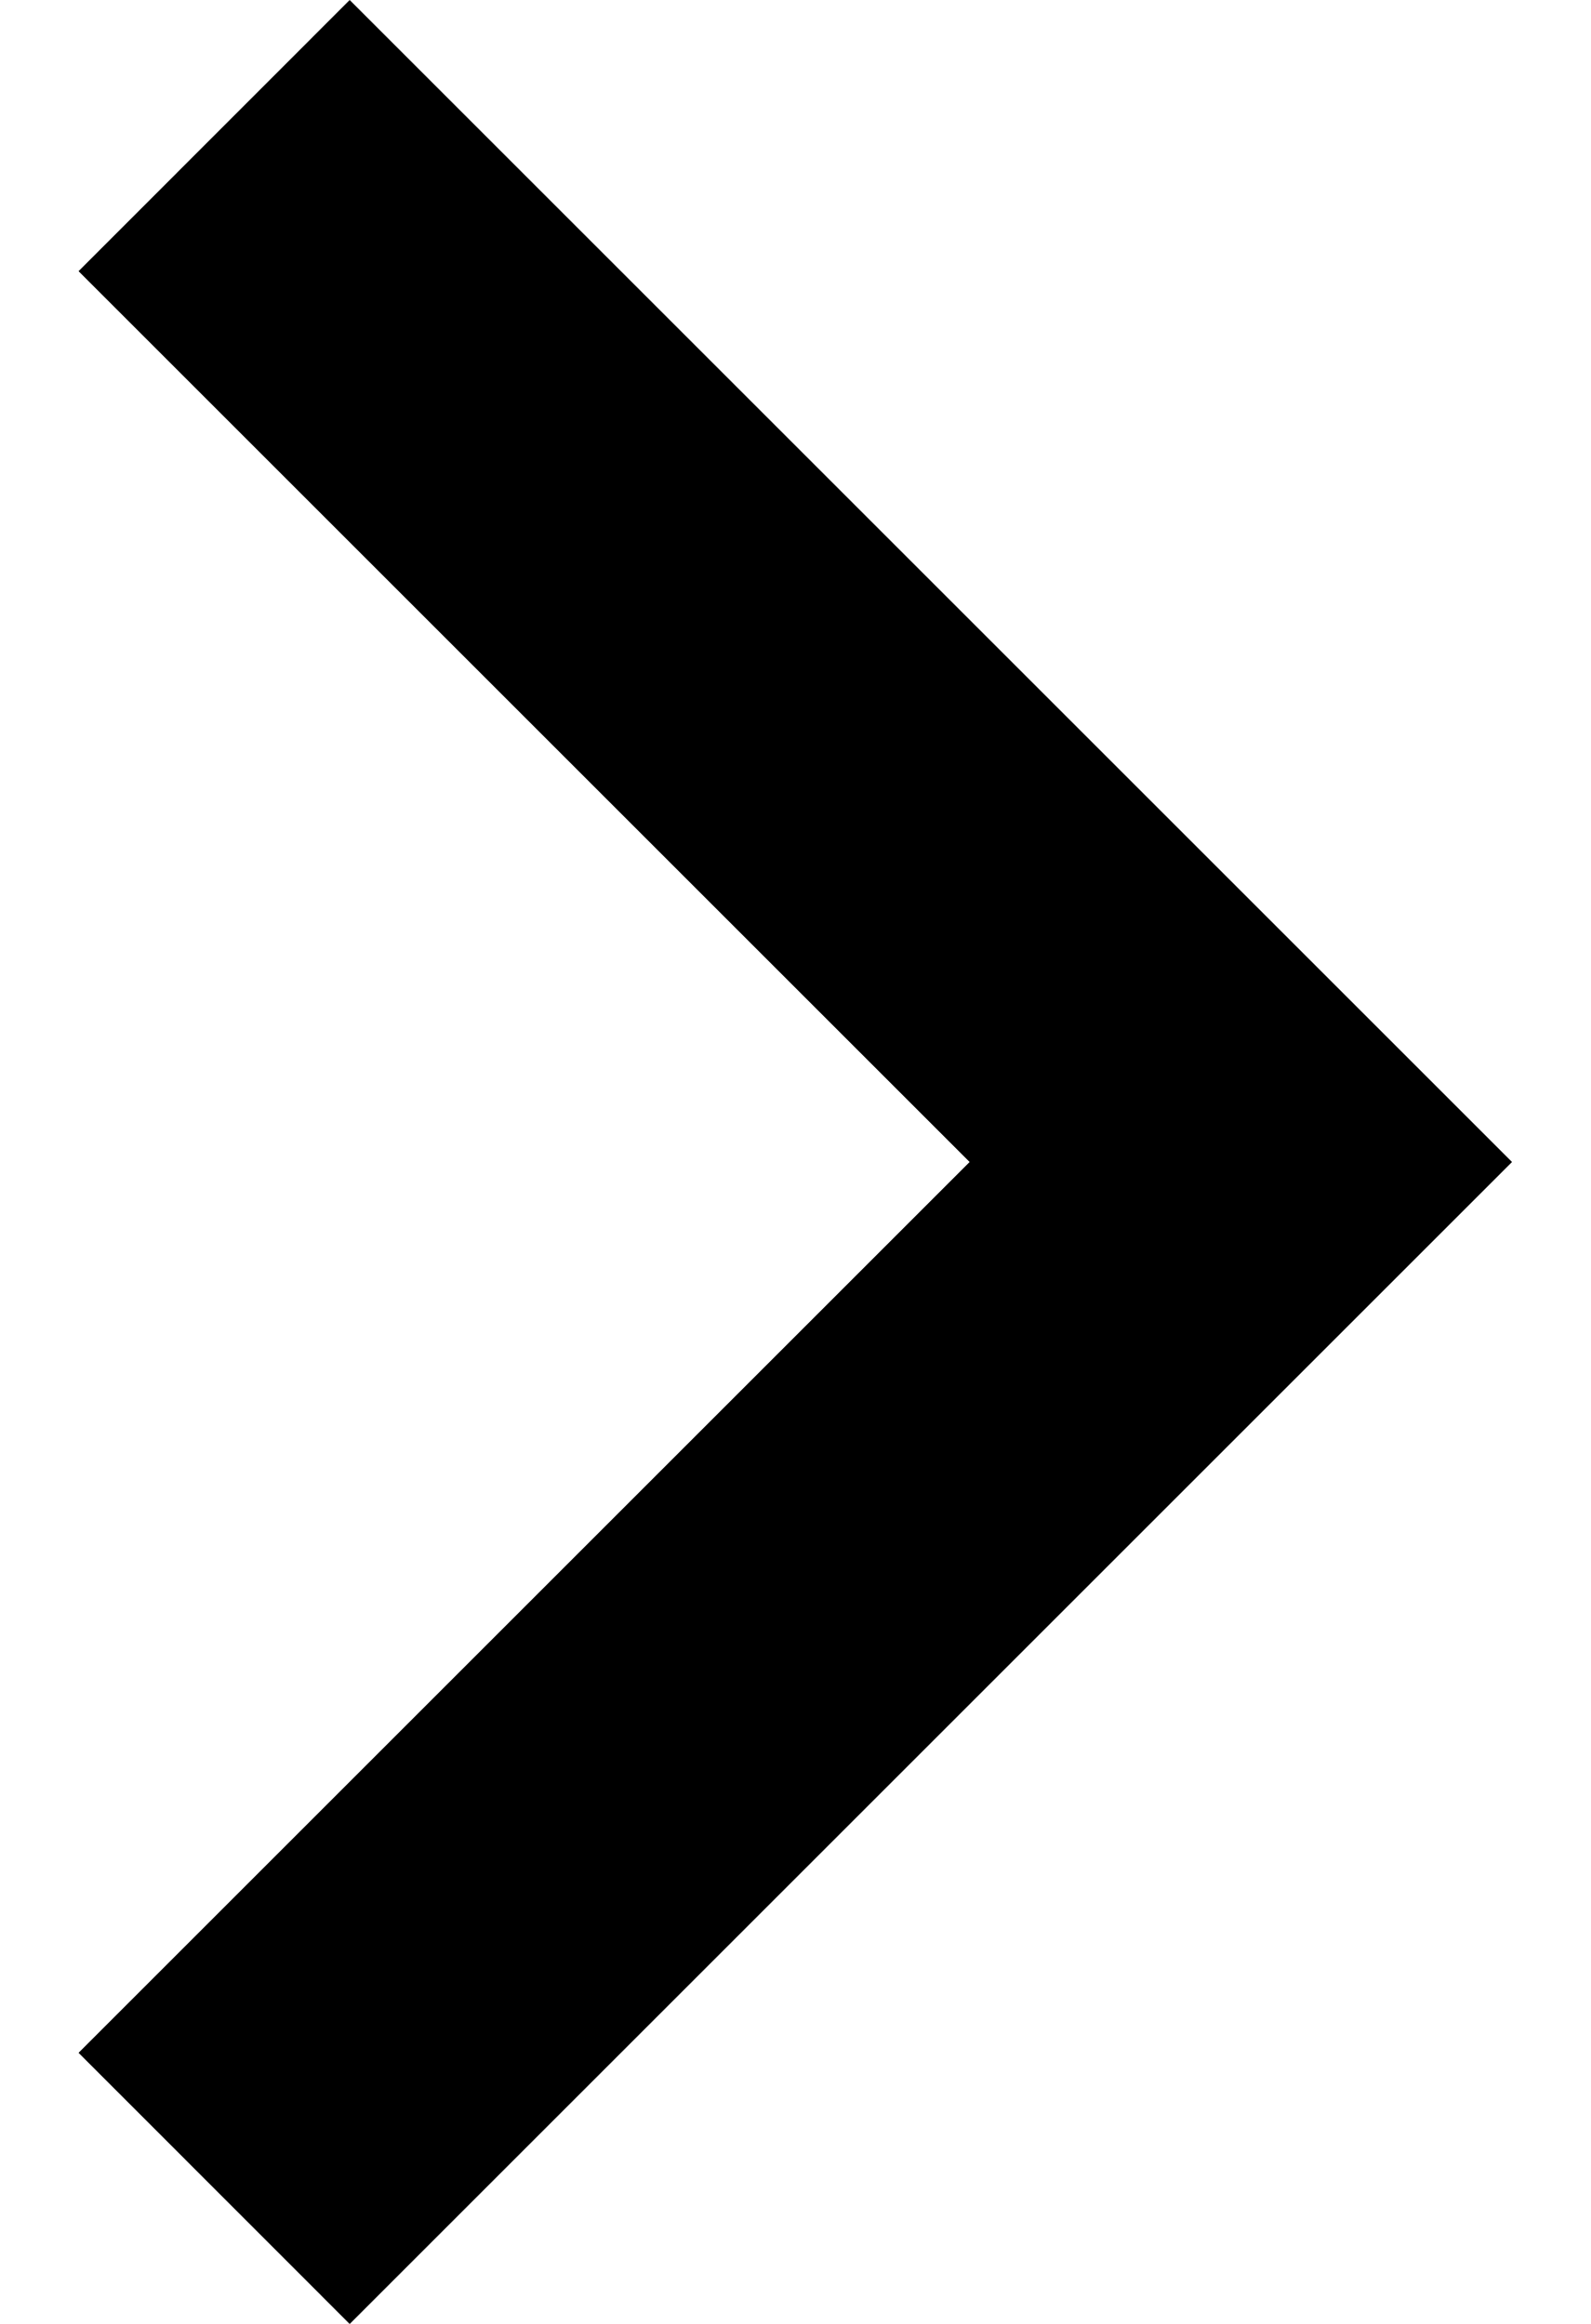
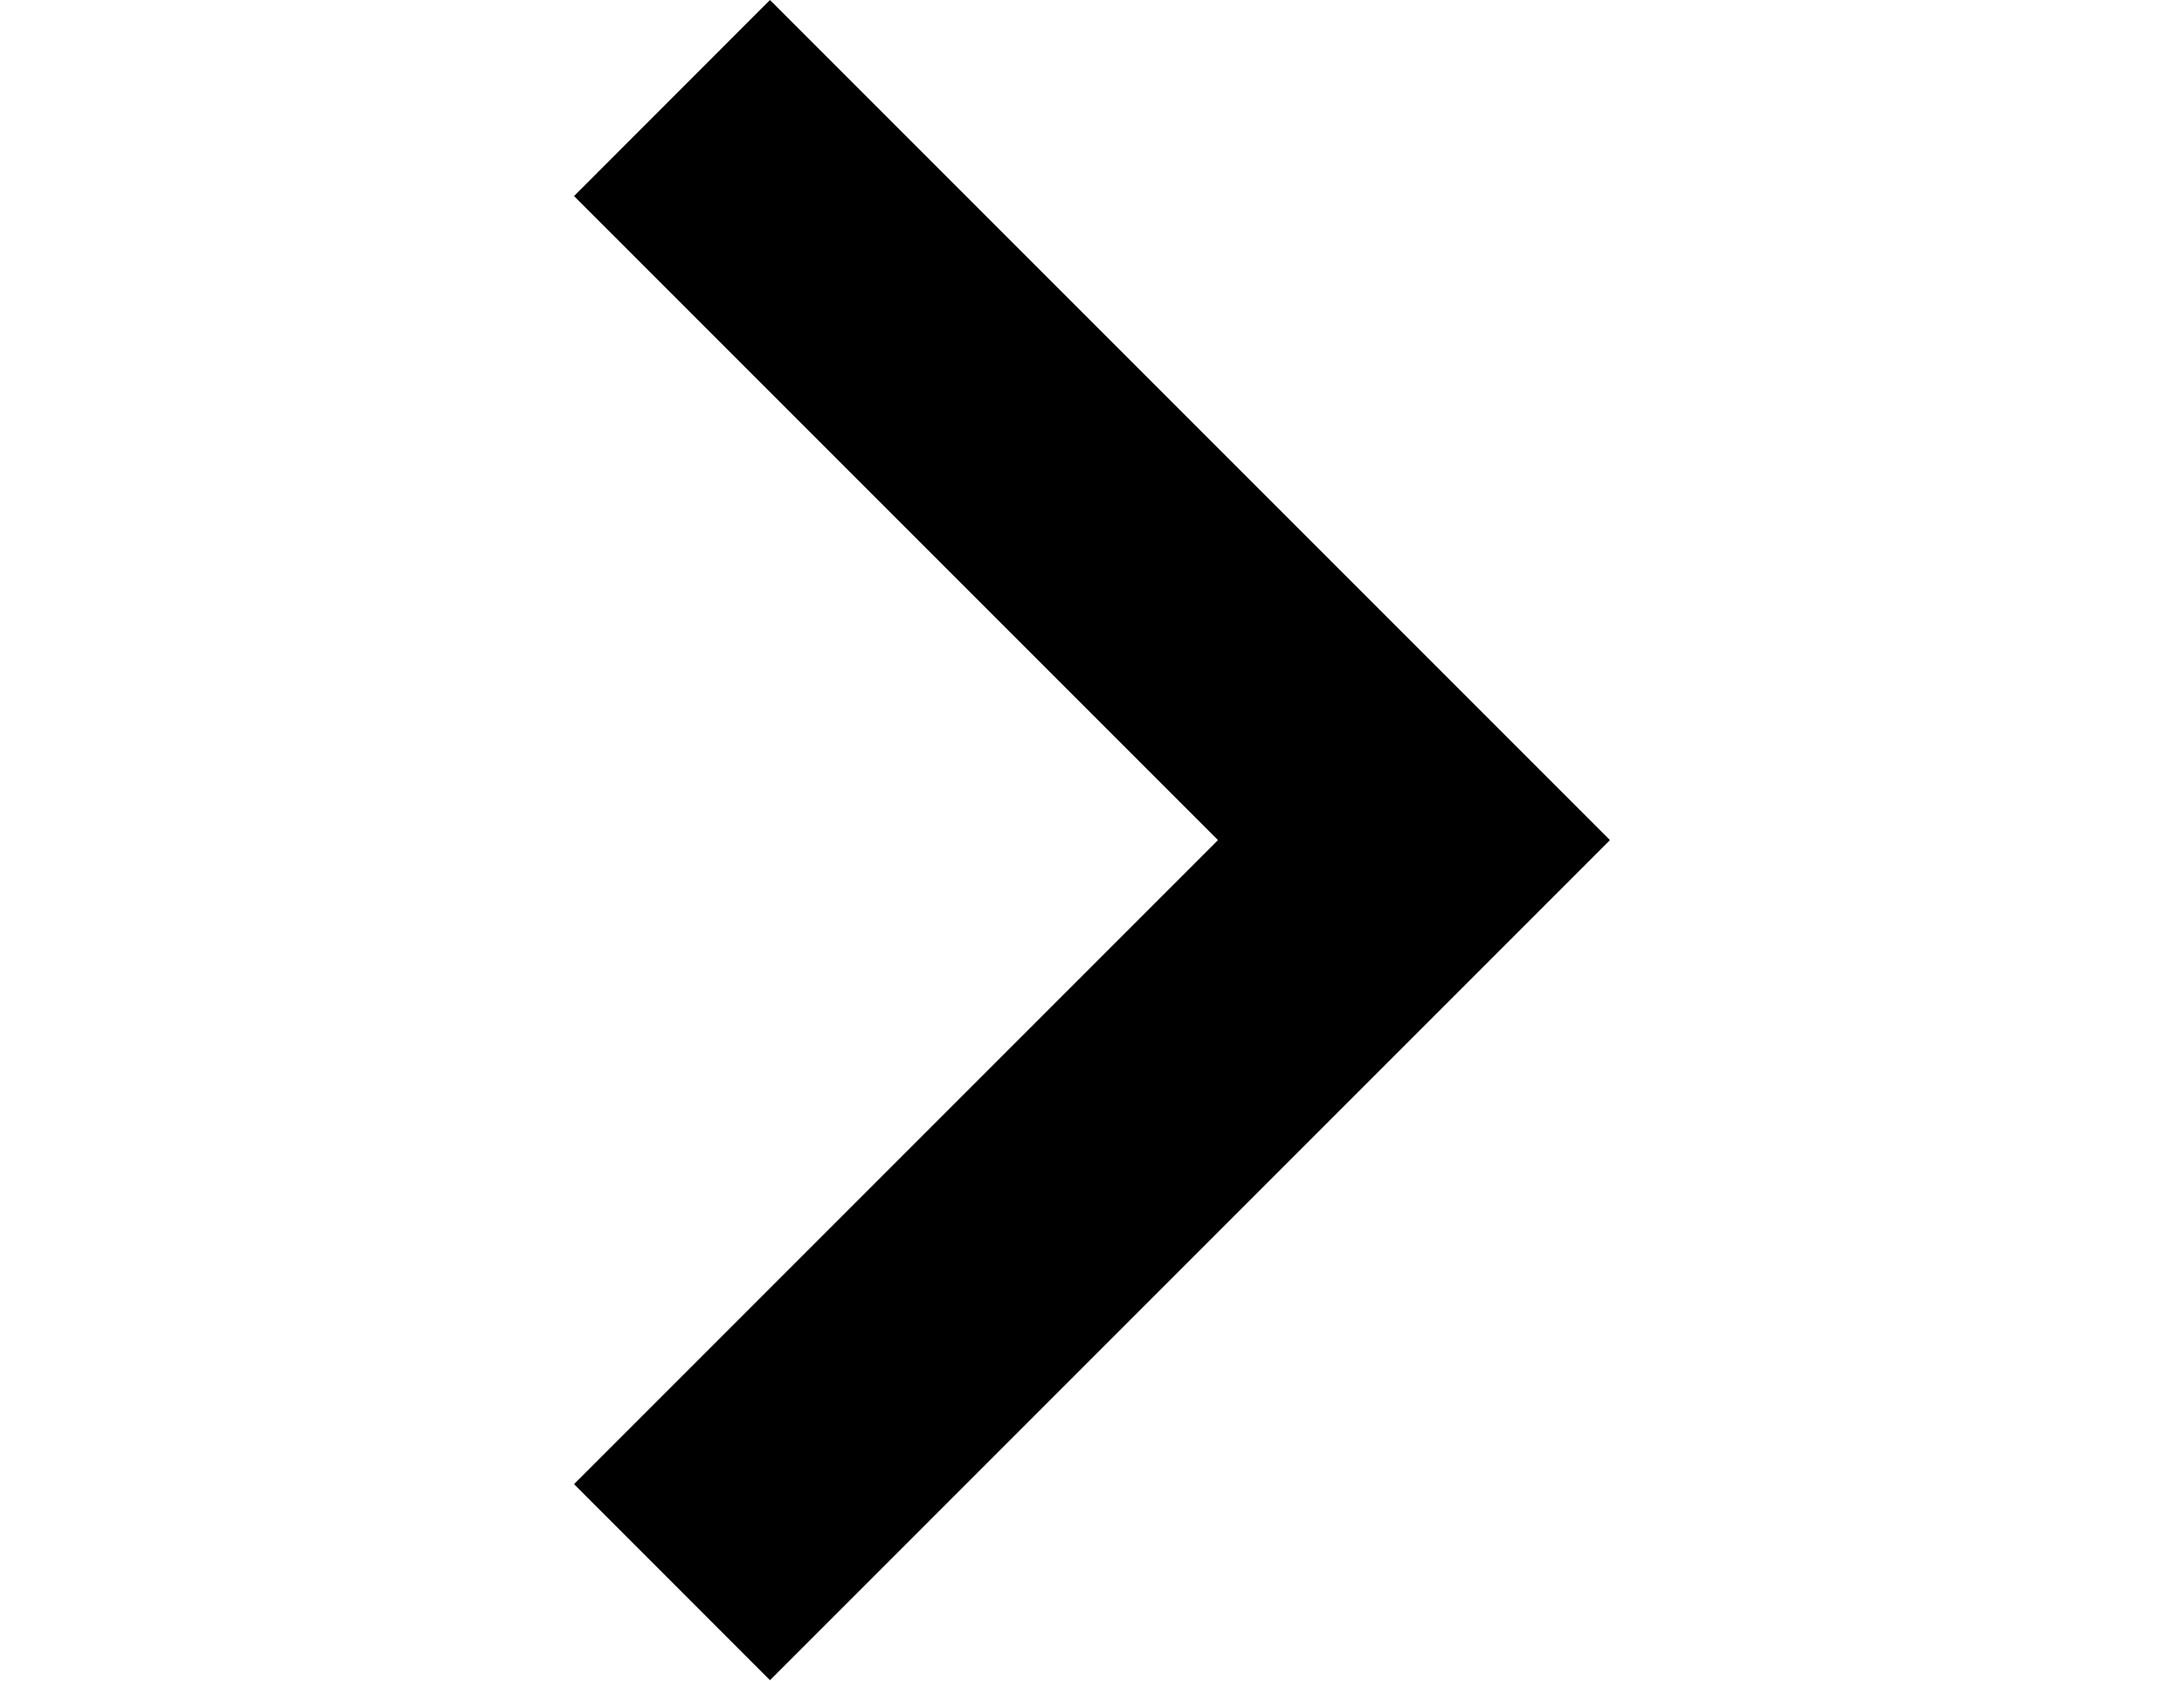
- <svg xmlns="http://www.w3.org/2000/svg" width="13" height="19" viewBox="0 0 13 19" fill="none">
+ <svg xmlns="http://www.w3.org/2000/svg" width="13" height="10" viewBox="0 0 13 19" fill="none">
  <path d="M2.858 0L0.642 2.217L7.925 9.5L0.642 16.783L2.858 19L12.358 9.5L2.858 0Z" fill="#000" />
</svg>
